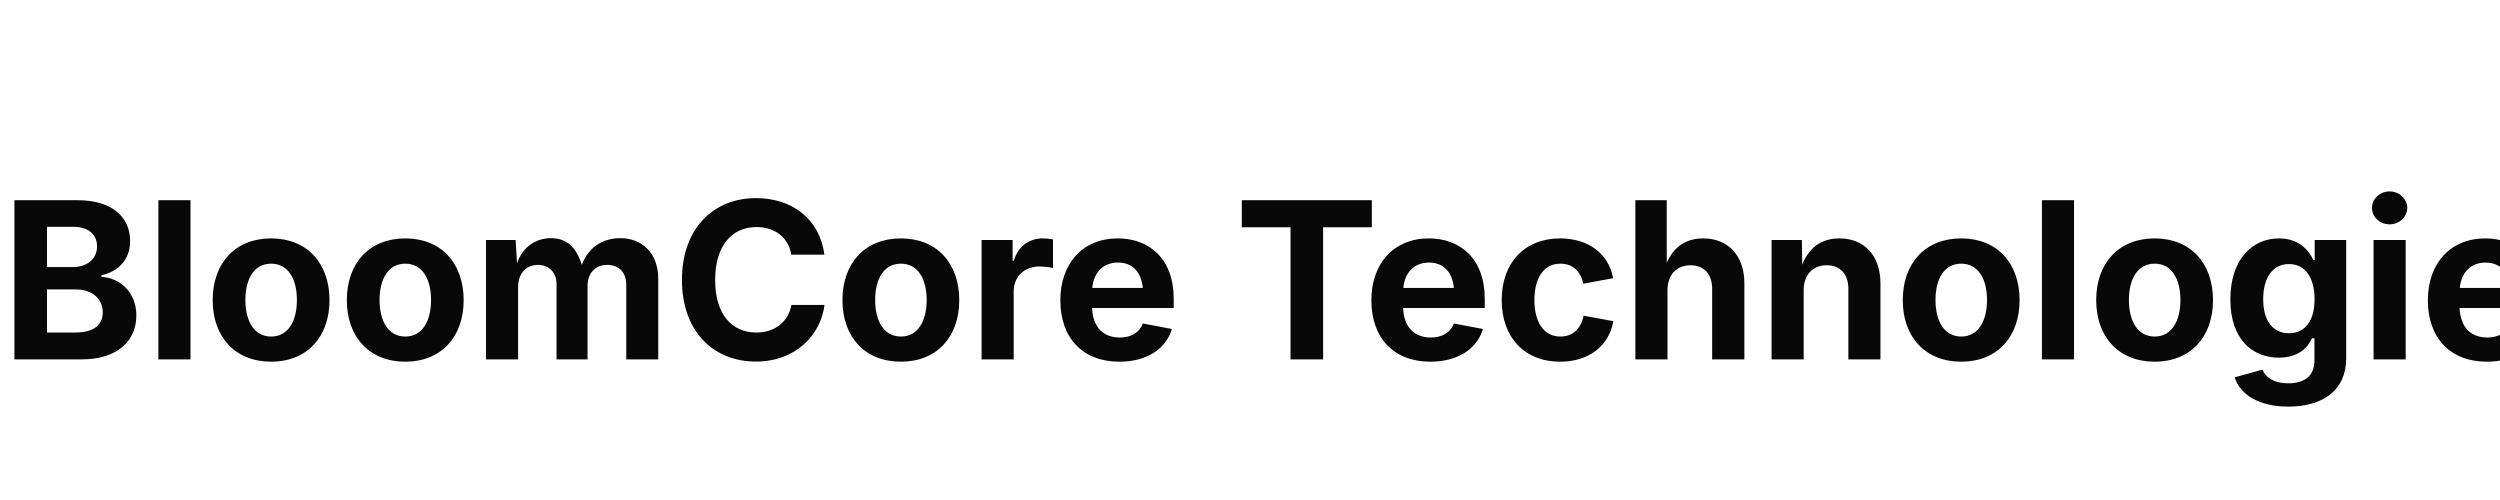
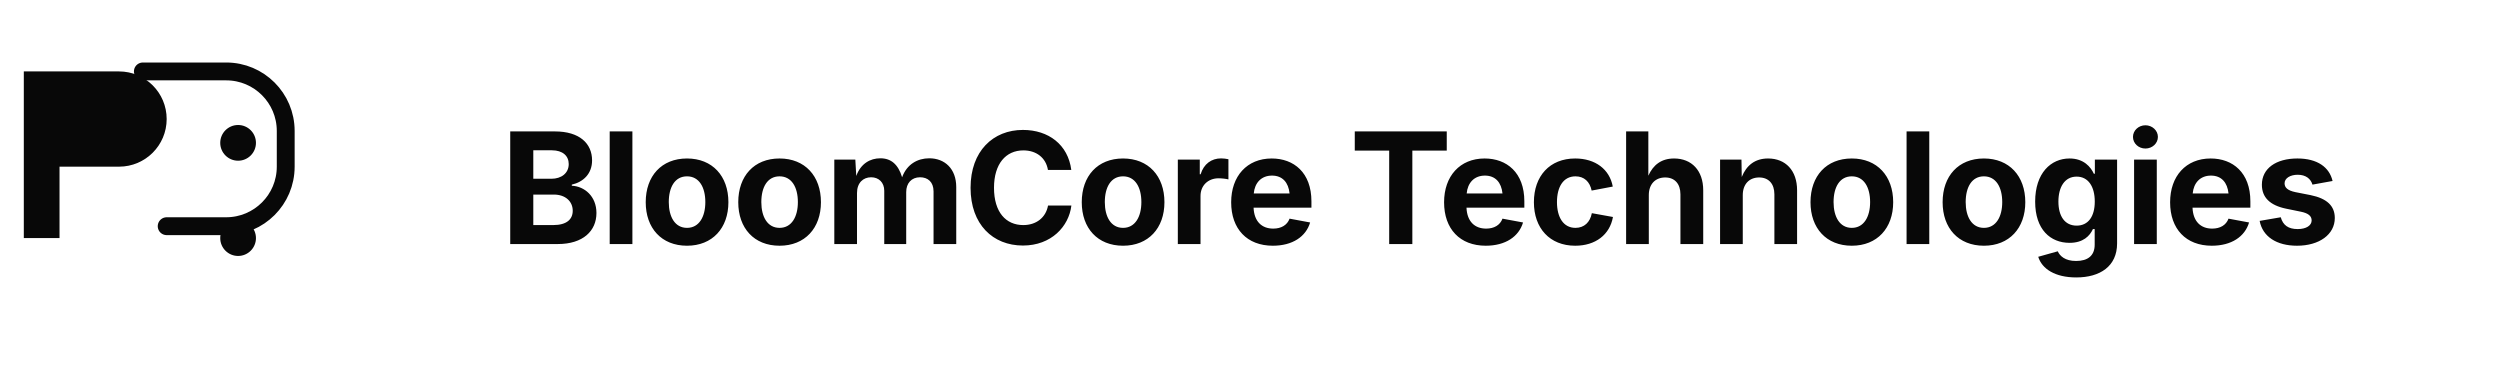
- <svg xmlns="http://www.w3.org/2000/svg" viewBox="0 0 320 64" role="img" aria-label="BloomCore Technologies logo">
-   <text x="0" y="46" font-family="ui-sans-serif,system-ui,-apple-system,sans-serif" font-size="28" font-weight="700" fill="#080808">BloomCore Technologies</text>
+ <svg xmlns="http://www.w3.org/2000/svg" viewBox="0 0 420 64" width="420" height="64" role="img" aria-label="BloomCore Technologies logo">
+   <path d="M10 12h10a8 8 0 0 1 0 16H10v12H4V12z" fill="#080808" />
+   <path d="M24 12h14a10 10 0 0 1 10 10v6a10 10 0 0 1-10 10H28" fill="none" stroke="#080808" stroke-width="3" stroke-linecap="round" />
+   <circle cx="40" cy="24" r="3" fill="#080808" />
+   <circle cx="40" cy="40" r="3" fill="#080808" />
+   <text x="84" y="41" font-family="Inter, Helvetica, Arial, sans-serif" font-size="26" font-weight="700" letter-spacing="-0.4" fill="#080808">BloomCore Technologies</text>
</svg>
